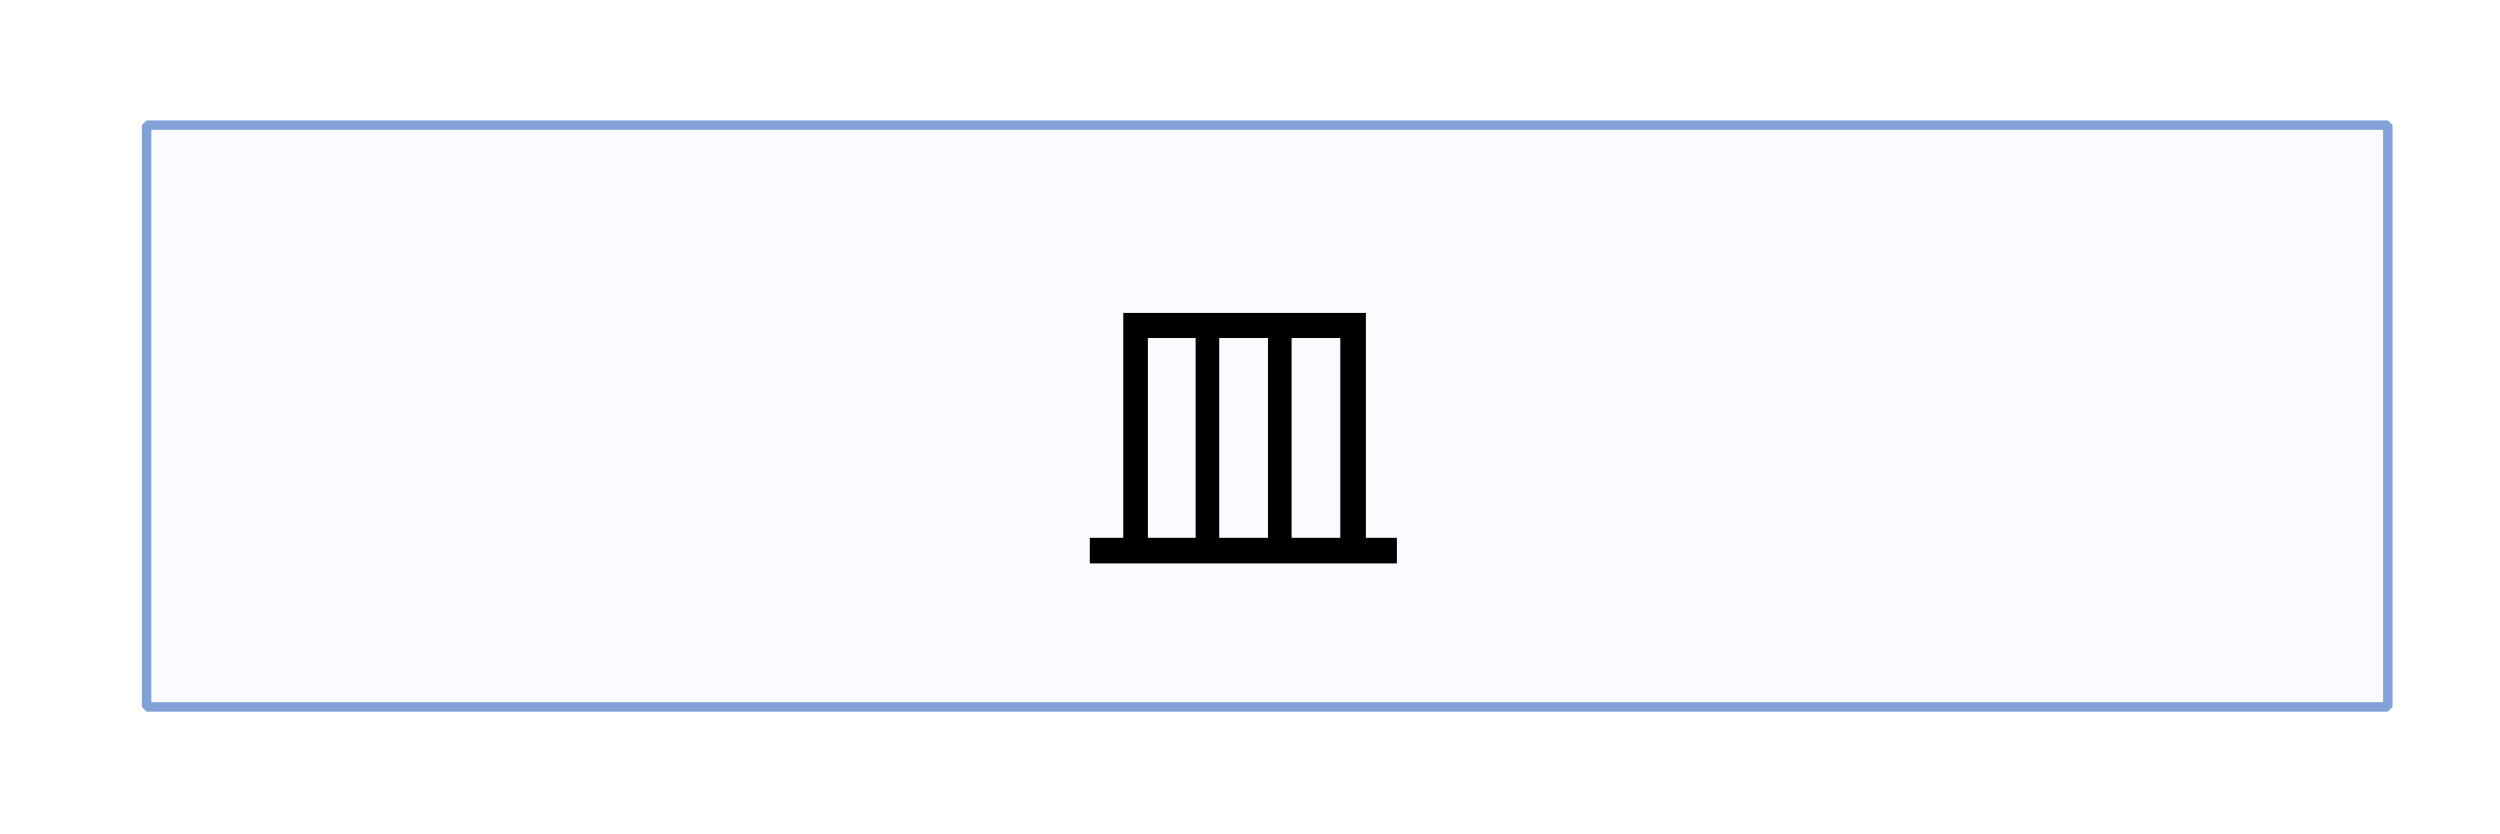
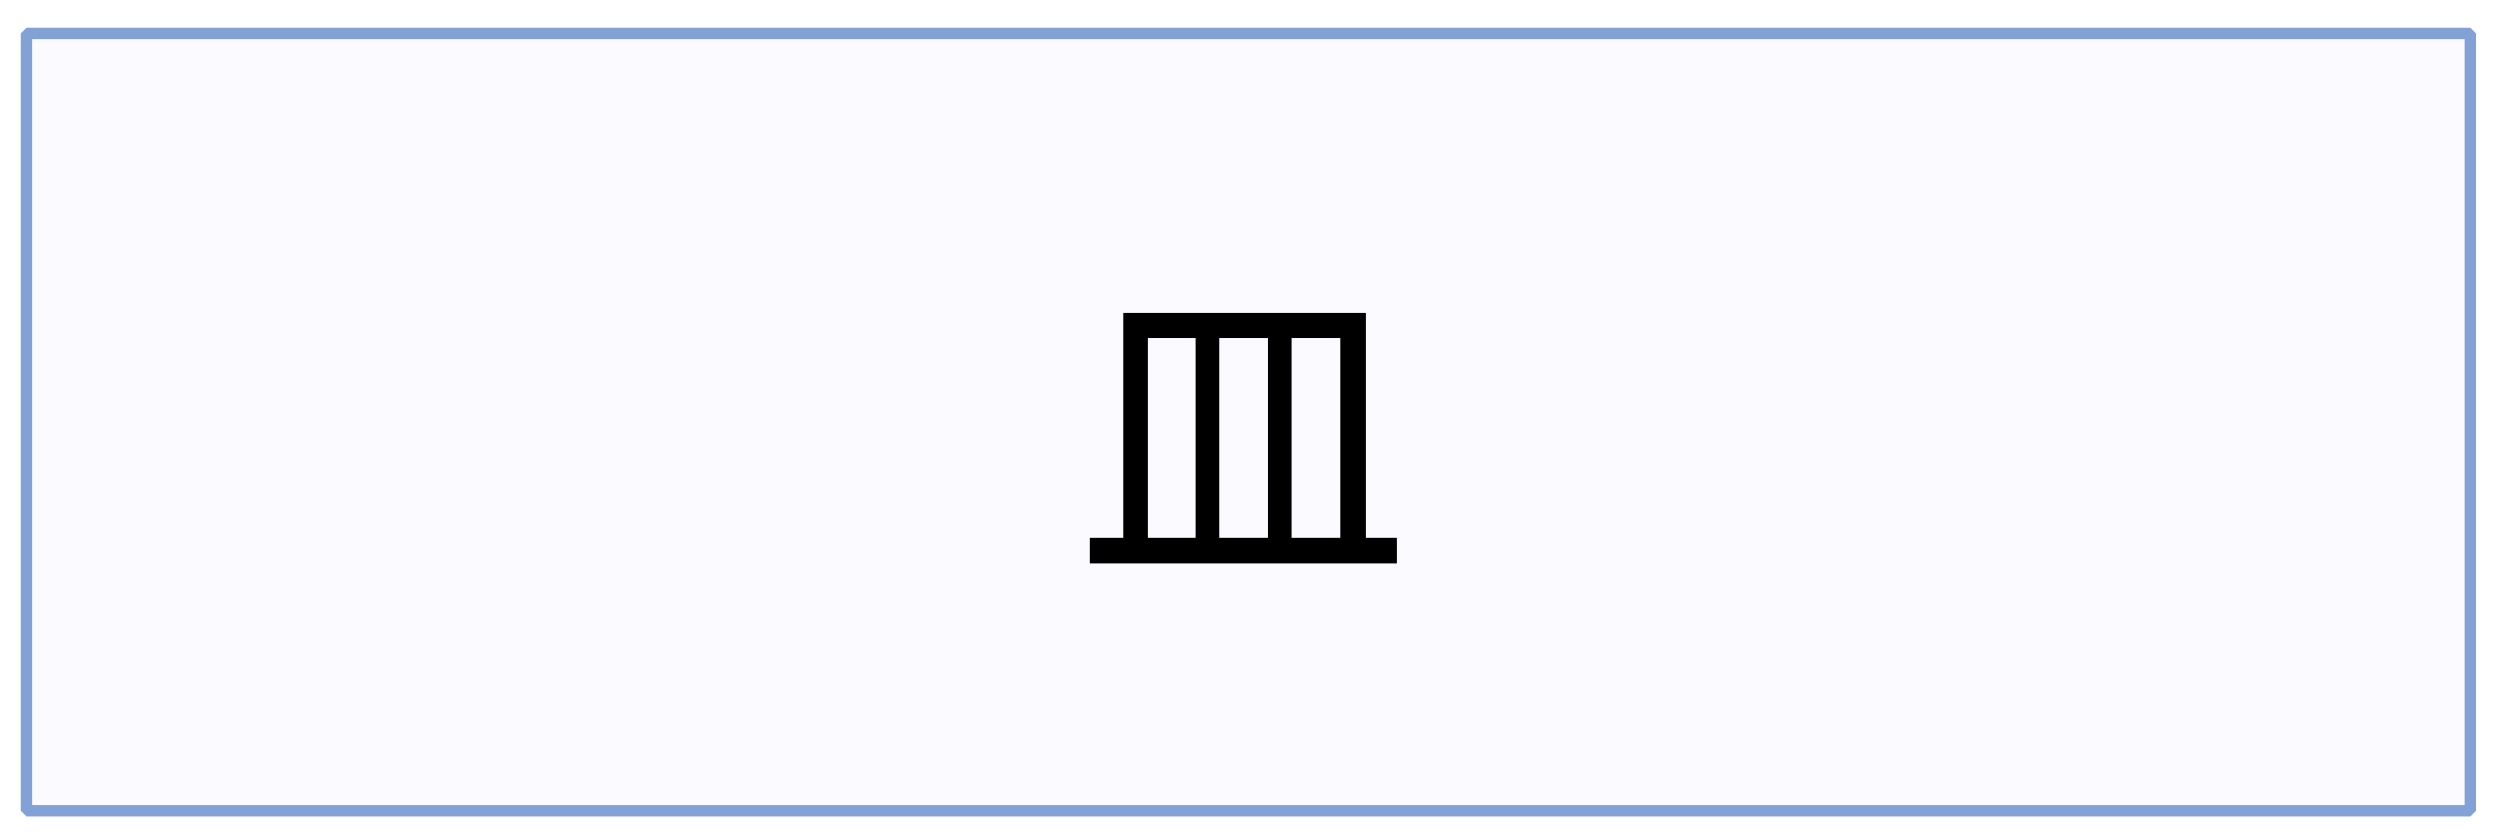
<svg xmlns="http://www.w3.org/2000/svg" width="300" height="100" viewBox="0 0 79.375 26.458" version="1.1" id="svg8">
  <defs id="defs2" />
  <g id="layer1" transform="translate(0,-270.5416)">
-     <rect style="opacity:1;fill:#fbfbff;fill-opacity:0.952;stroke:#82a1d6;stroke-width:0.3;stroke-linecap:square;stroke-linejoin:miter;stroke-miterlimit:1;stroke-dasharray:none;stroke-opacity:1;paint-order:markers fill stroke" id="rect22" width="71.16" height="18.473" x="4.654" y="274.513" ry="0" />
+     <rect style="opacity:1;fill:#fbfbff;fill-opacity:0.952;stroke:#82a1d6;stroke-width:0.362;stroke-linecap:square;stroke-linejoin:miter;stroke-miterlimit:1;stroke-dasharray:none;stroke-opacity:1;paint-order:markers fill stroke" id="rect22" width="77.593" height="24.68" x="0.84" y="271.603" ry="0" />
    <text xml:space="preserve" style="font-style:normal;font-weight:normal;font-size:10.583px;line-height:1.25;font-family:sans-serif;letter-spacing:0px;word-spacing:0px;fill:#000000;fill-opacity:1;stroke:none;stroke-width:0.265" x="34.179" y="288.242" id="text819">
      <tspan id="tspan817" x="34.179" y="288.242" style="stroke-width:0.265">皿</tspan>
    </text>
  </g>
</svg>
